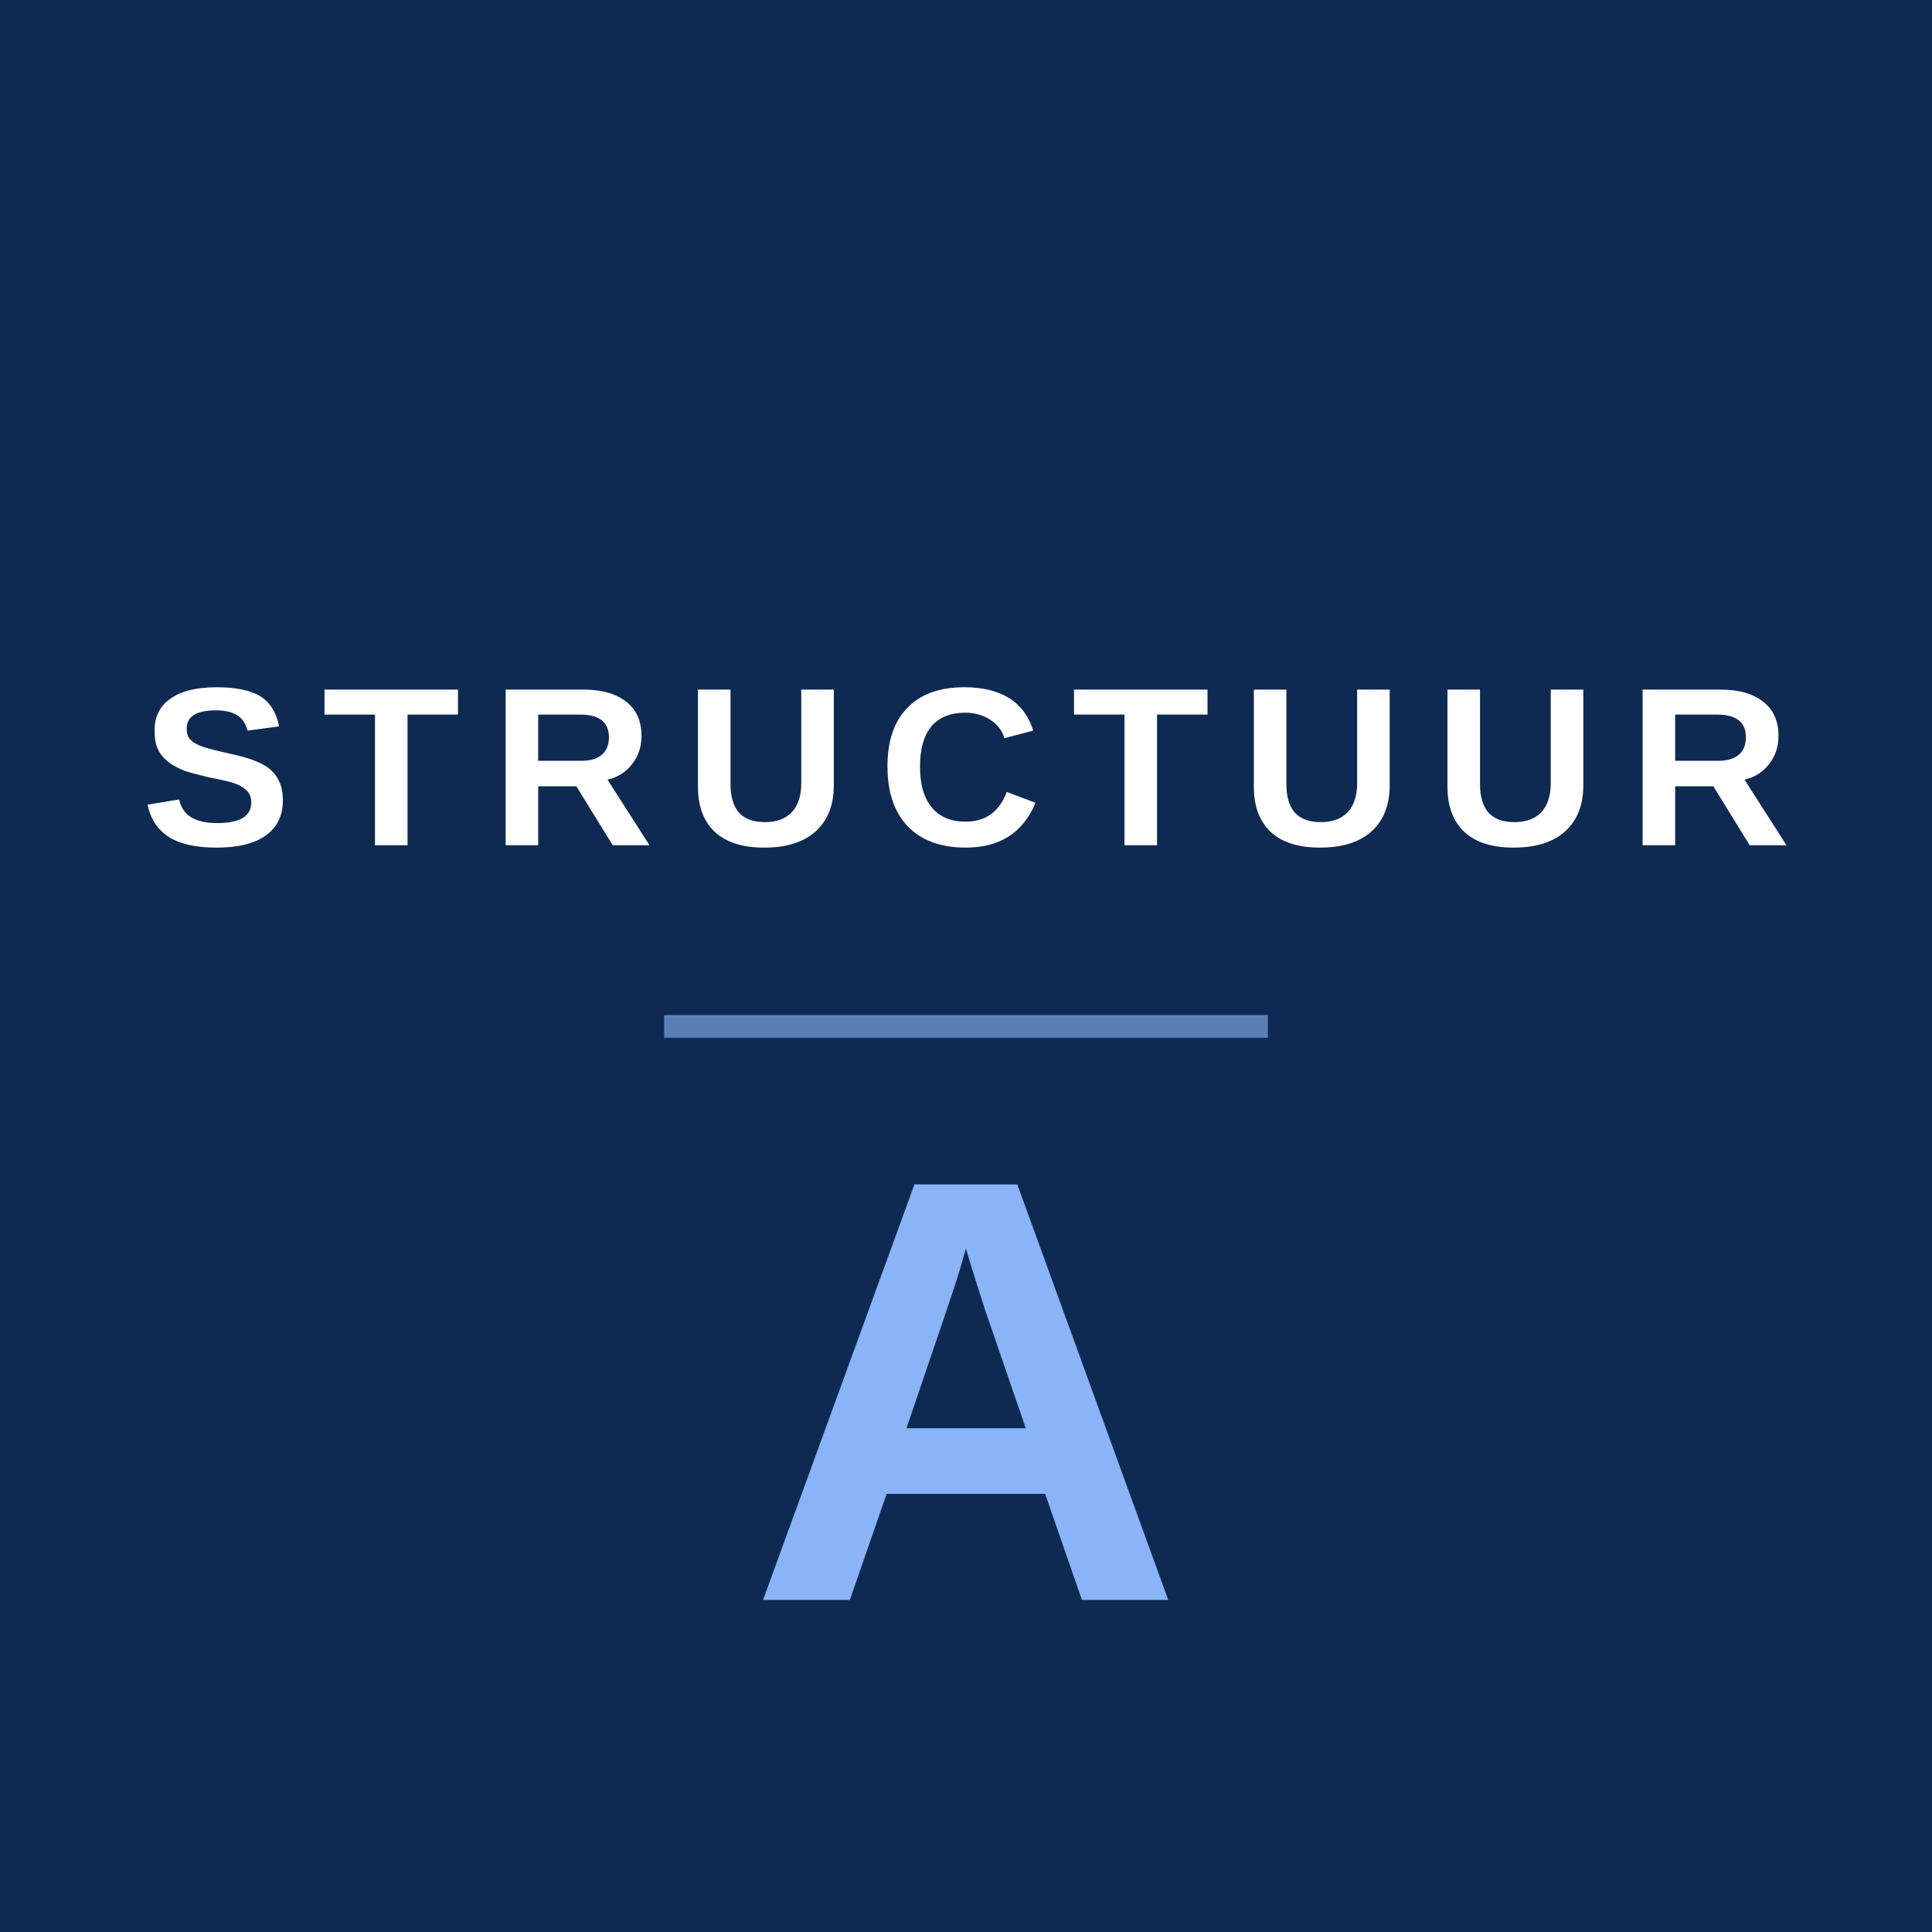
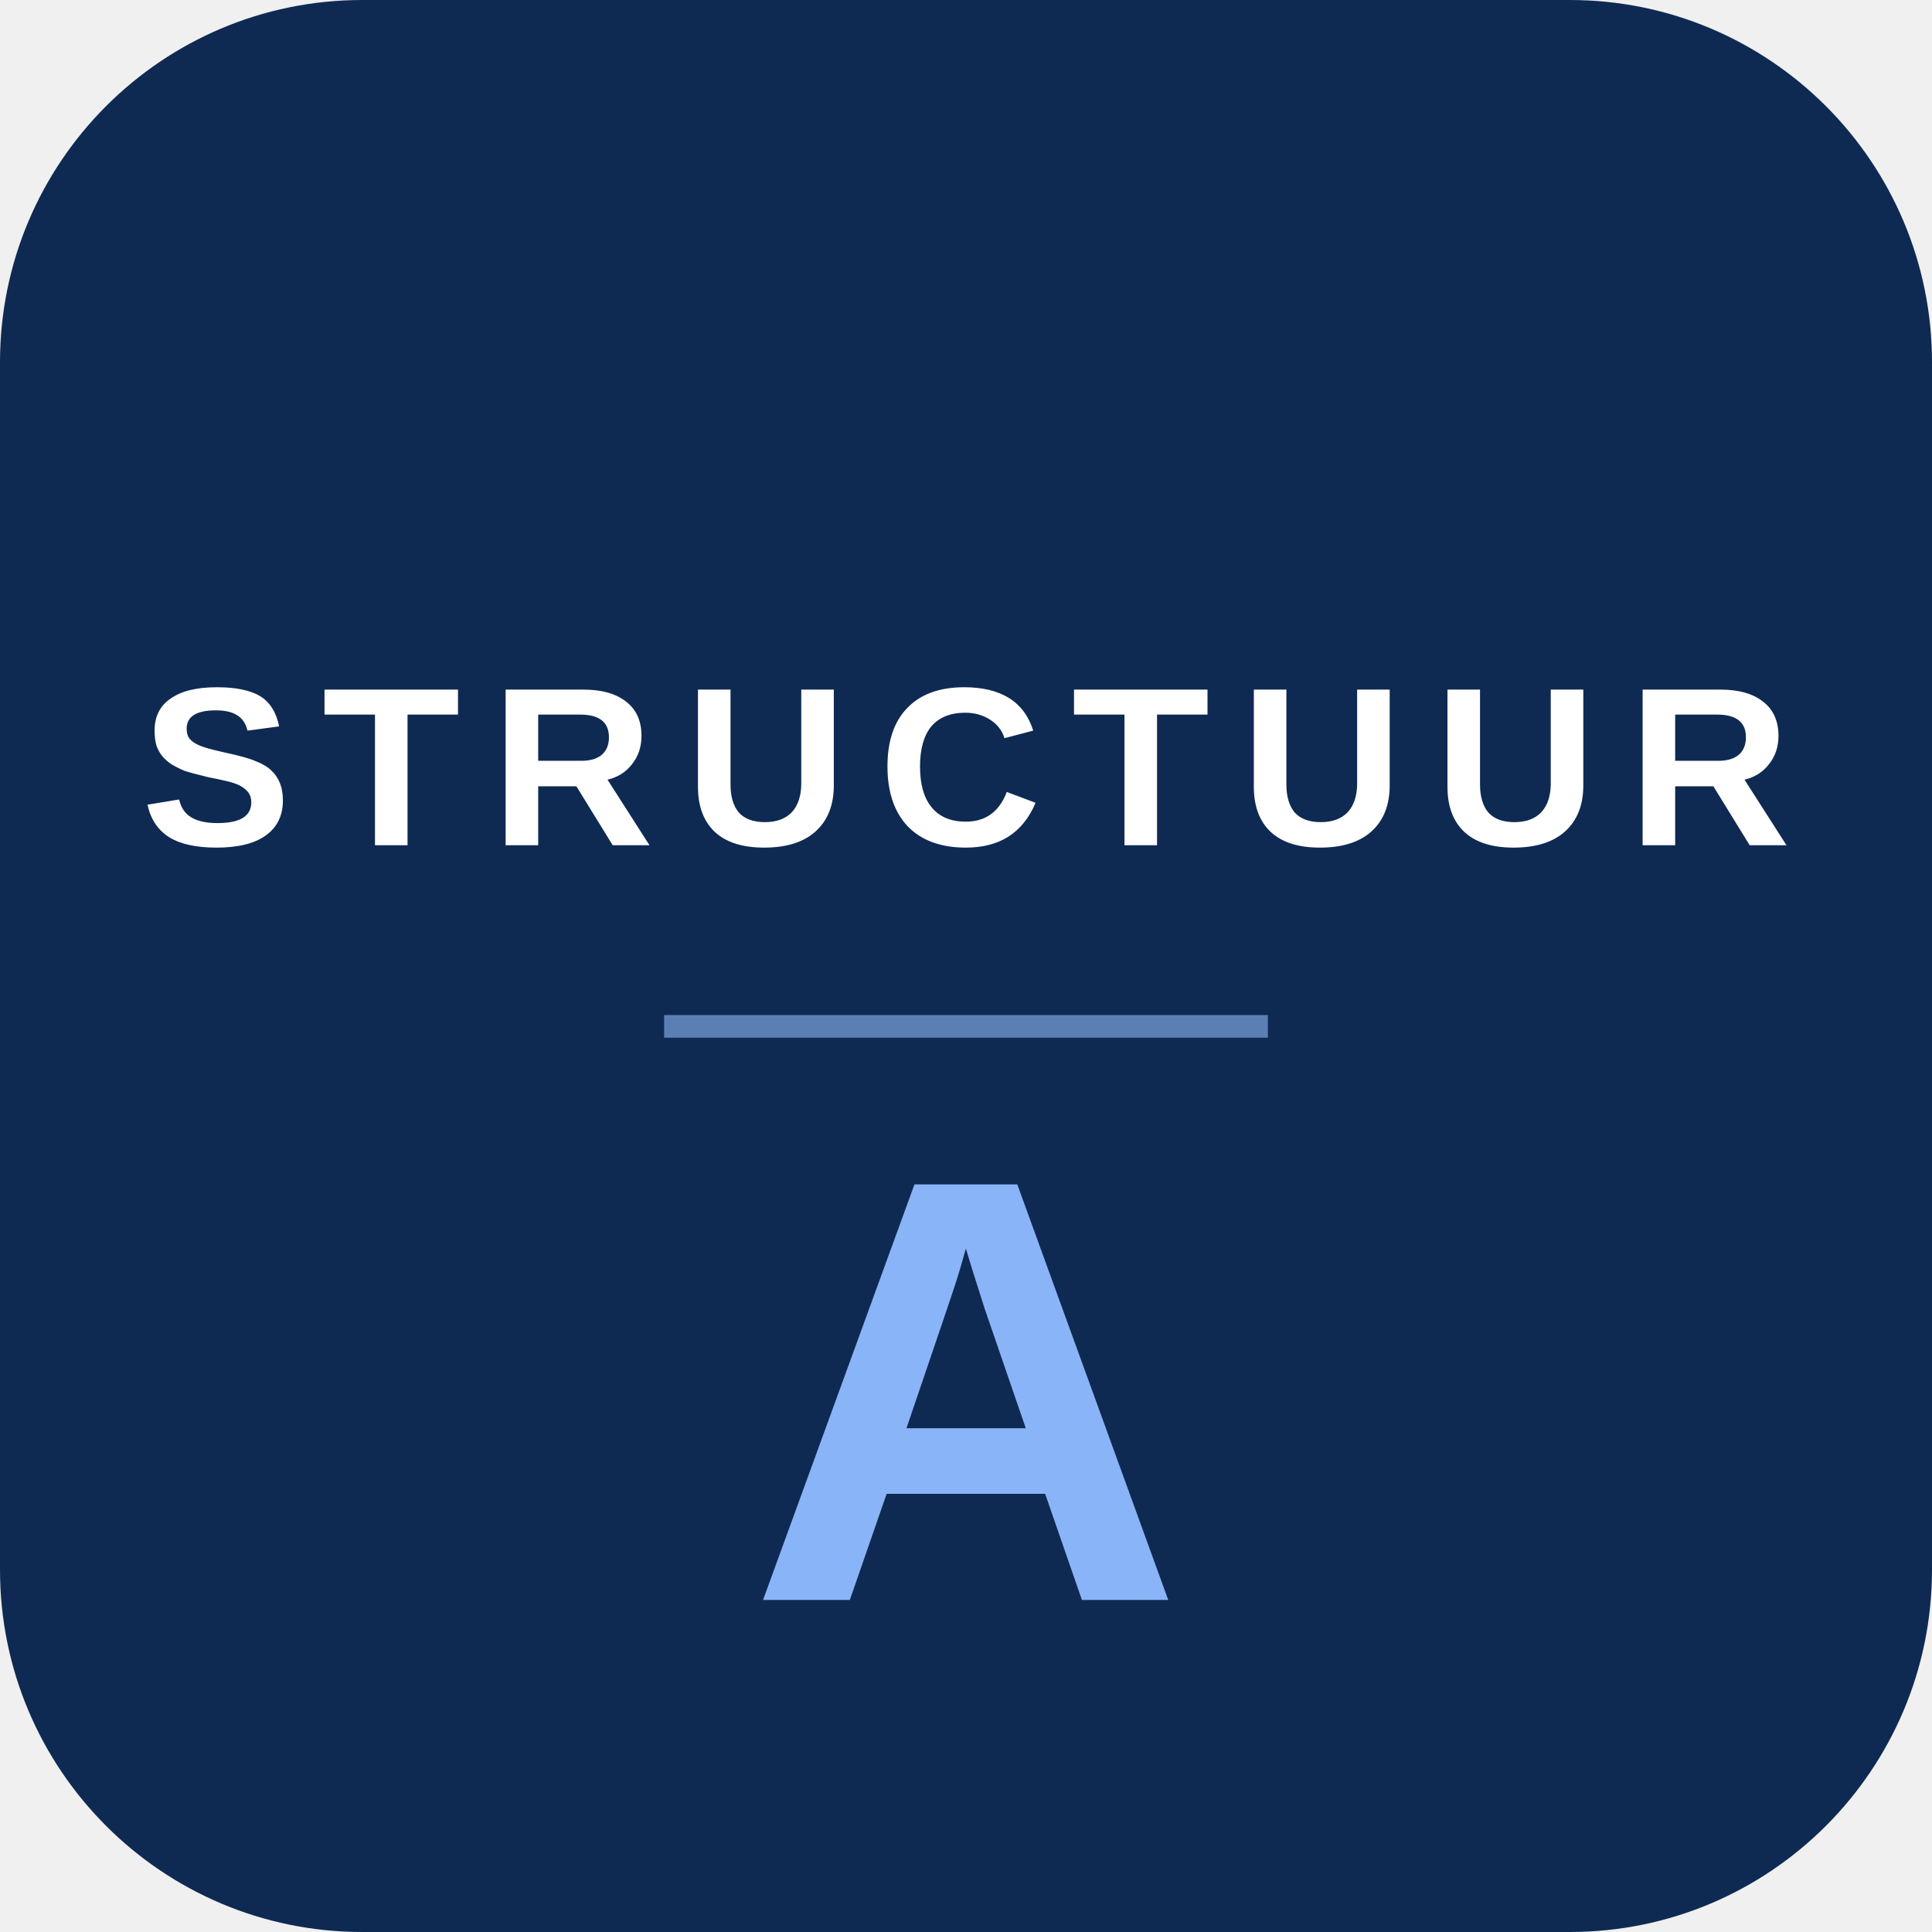
<svg xmlns="http://www.w3.org/2000/svg" width="64" height="64" viewBox="0 0 64 64" fill="none">
-   <rect width="64" height="64" fill="#0f2a52" />
+   <rect width="64" height="64" rx="12" fill="#0f2a52" />
  <text x="32" y="28" text-anchor="middle" font-family="Arial, Helvetica, sans-serif" font-weight="700" font-size="7.5" letter-spacing="1" fill="#ffffff">
    STRUCTUUR
  </text>
  <line x1="22" y1="34" x2="42" y2="34" stroke="#5b7fb5" stroke-width="0.75" />
  <text x="32" y="53" text-anchor="middle" font-family="Arial, Helvetica, sans-serif" font-weight="800" font-size="20" fill="#8ab4f8">
    A
  </text>
</svg>
